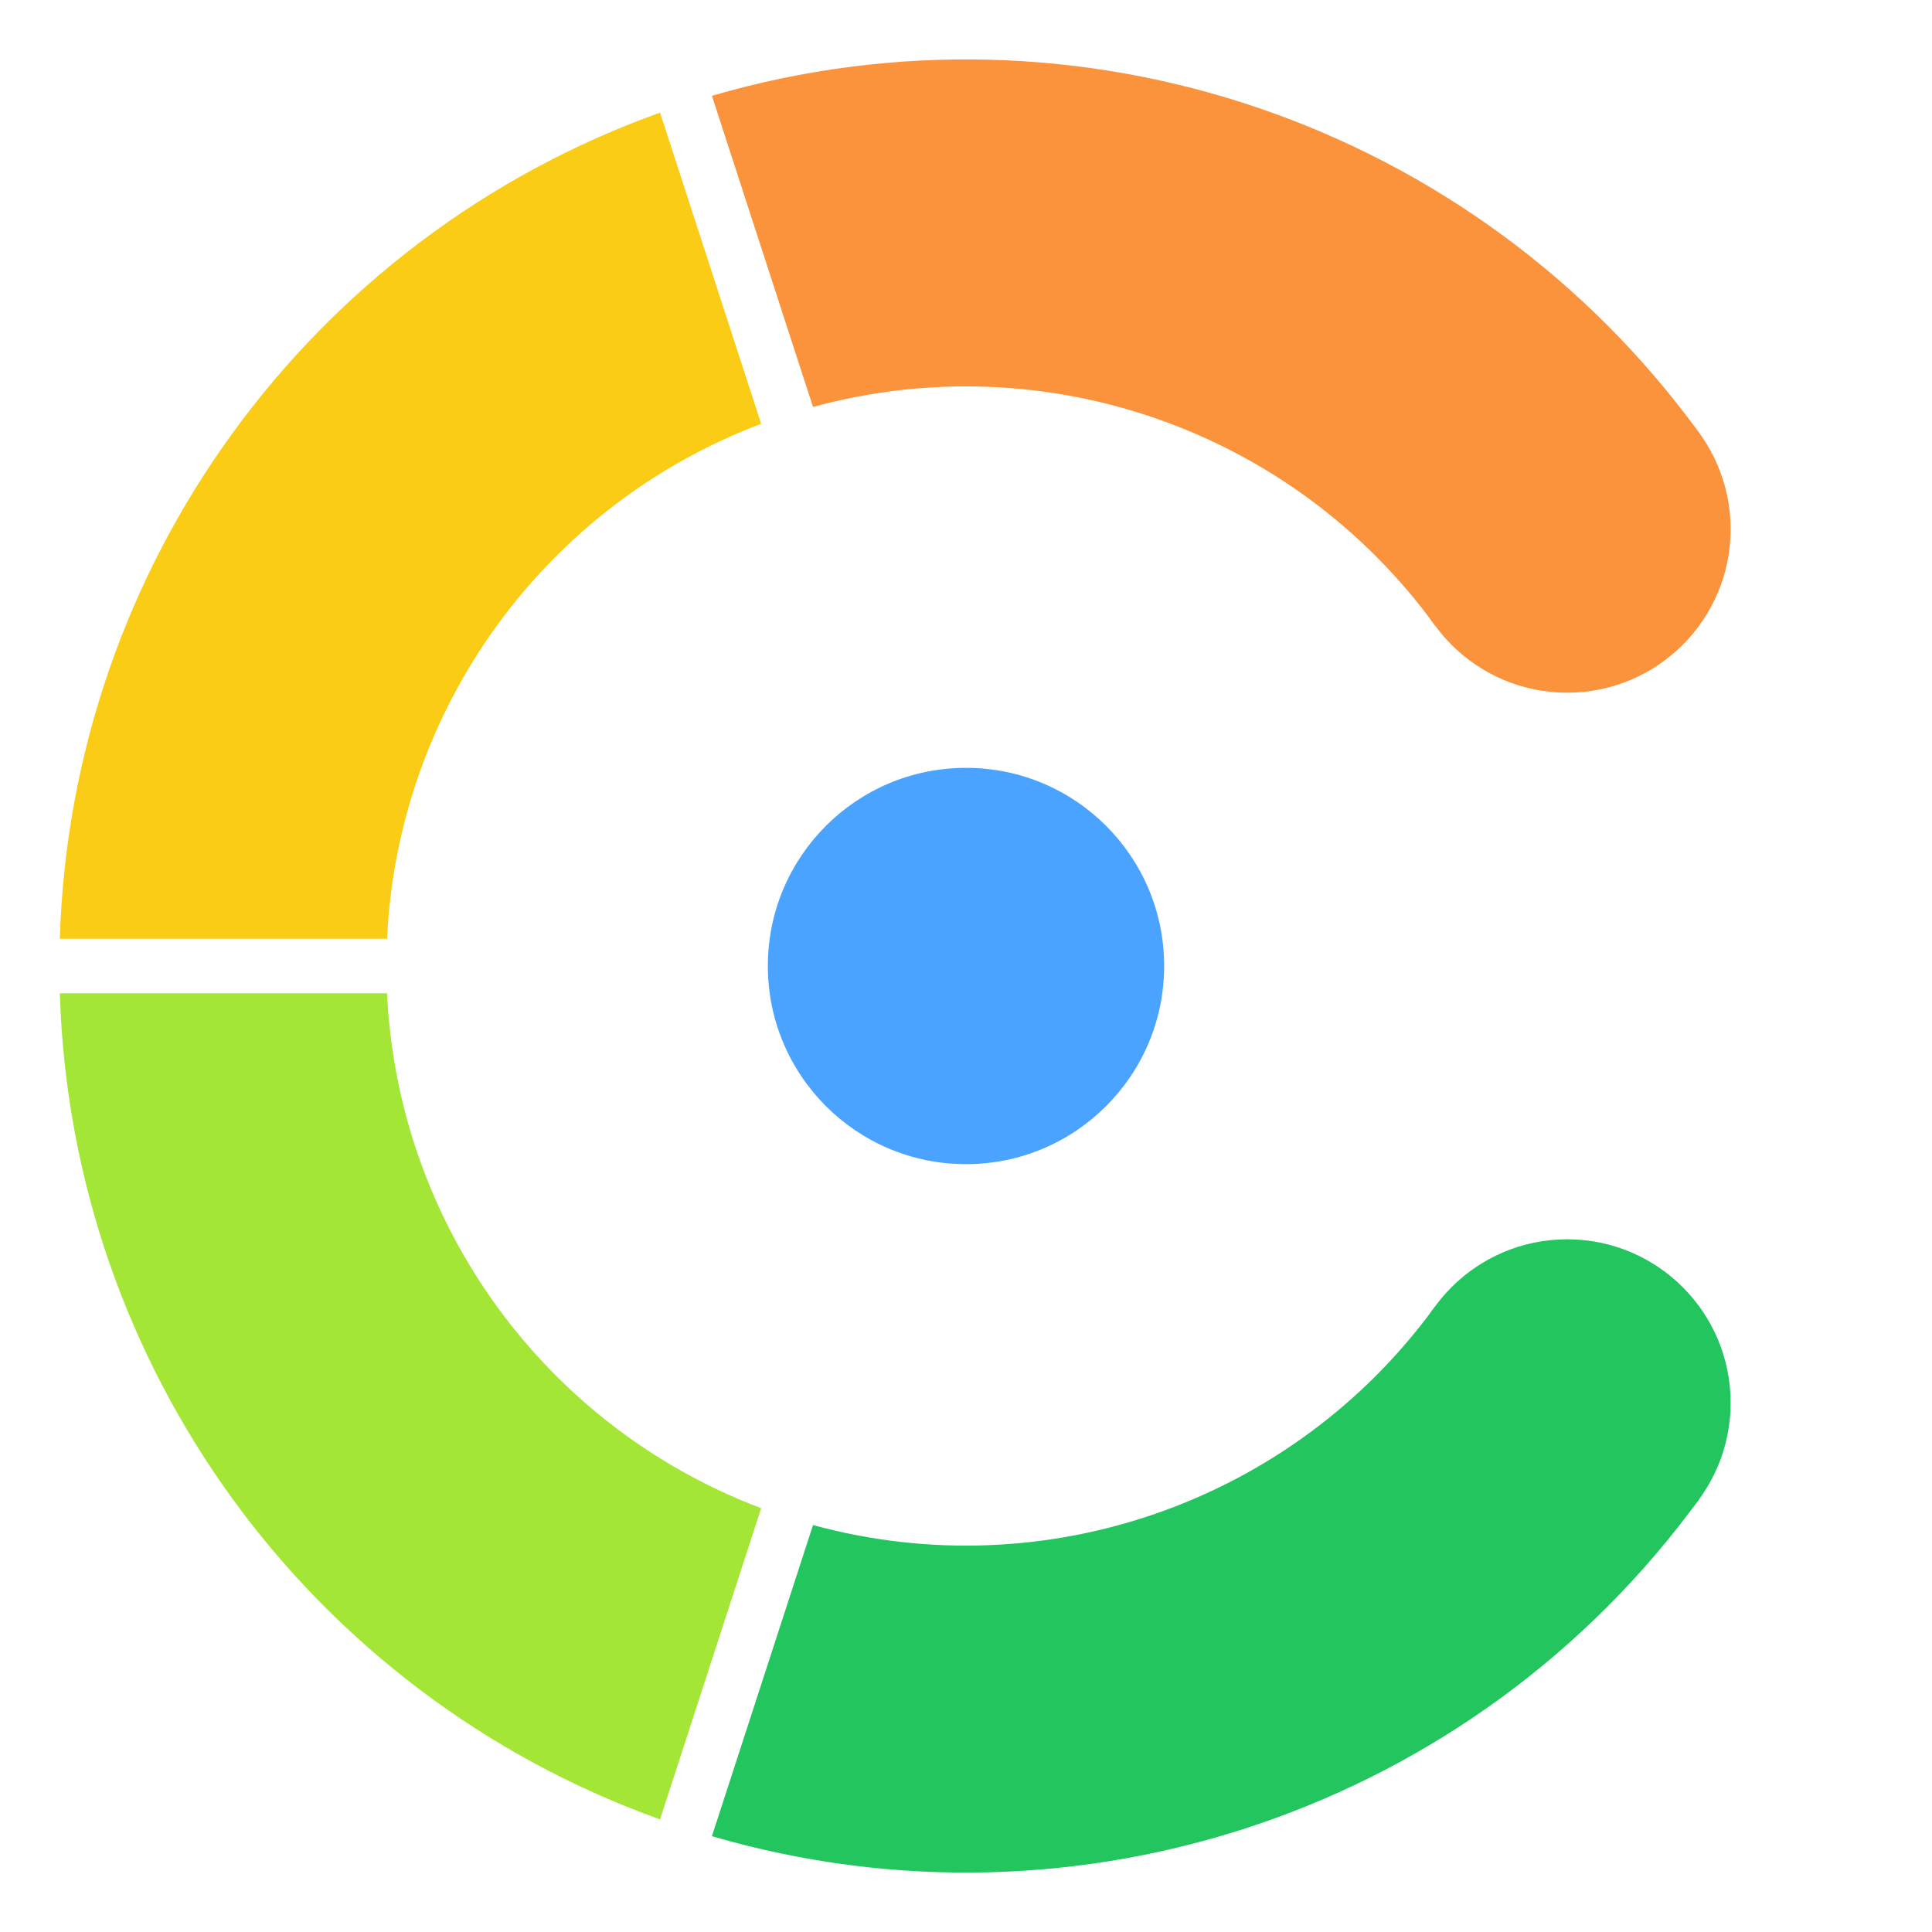
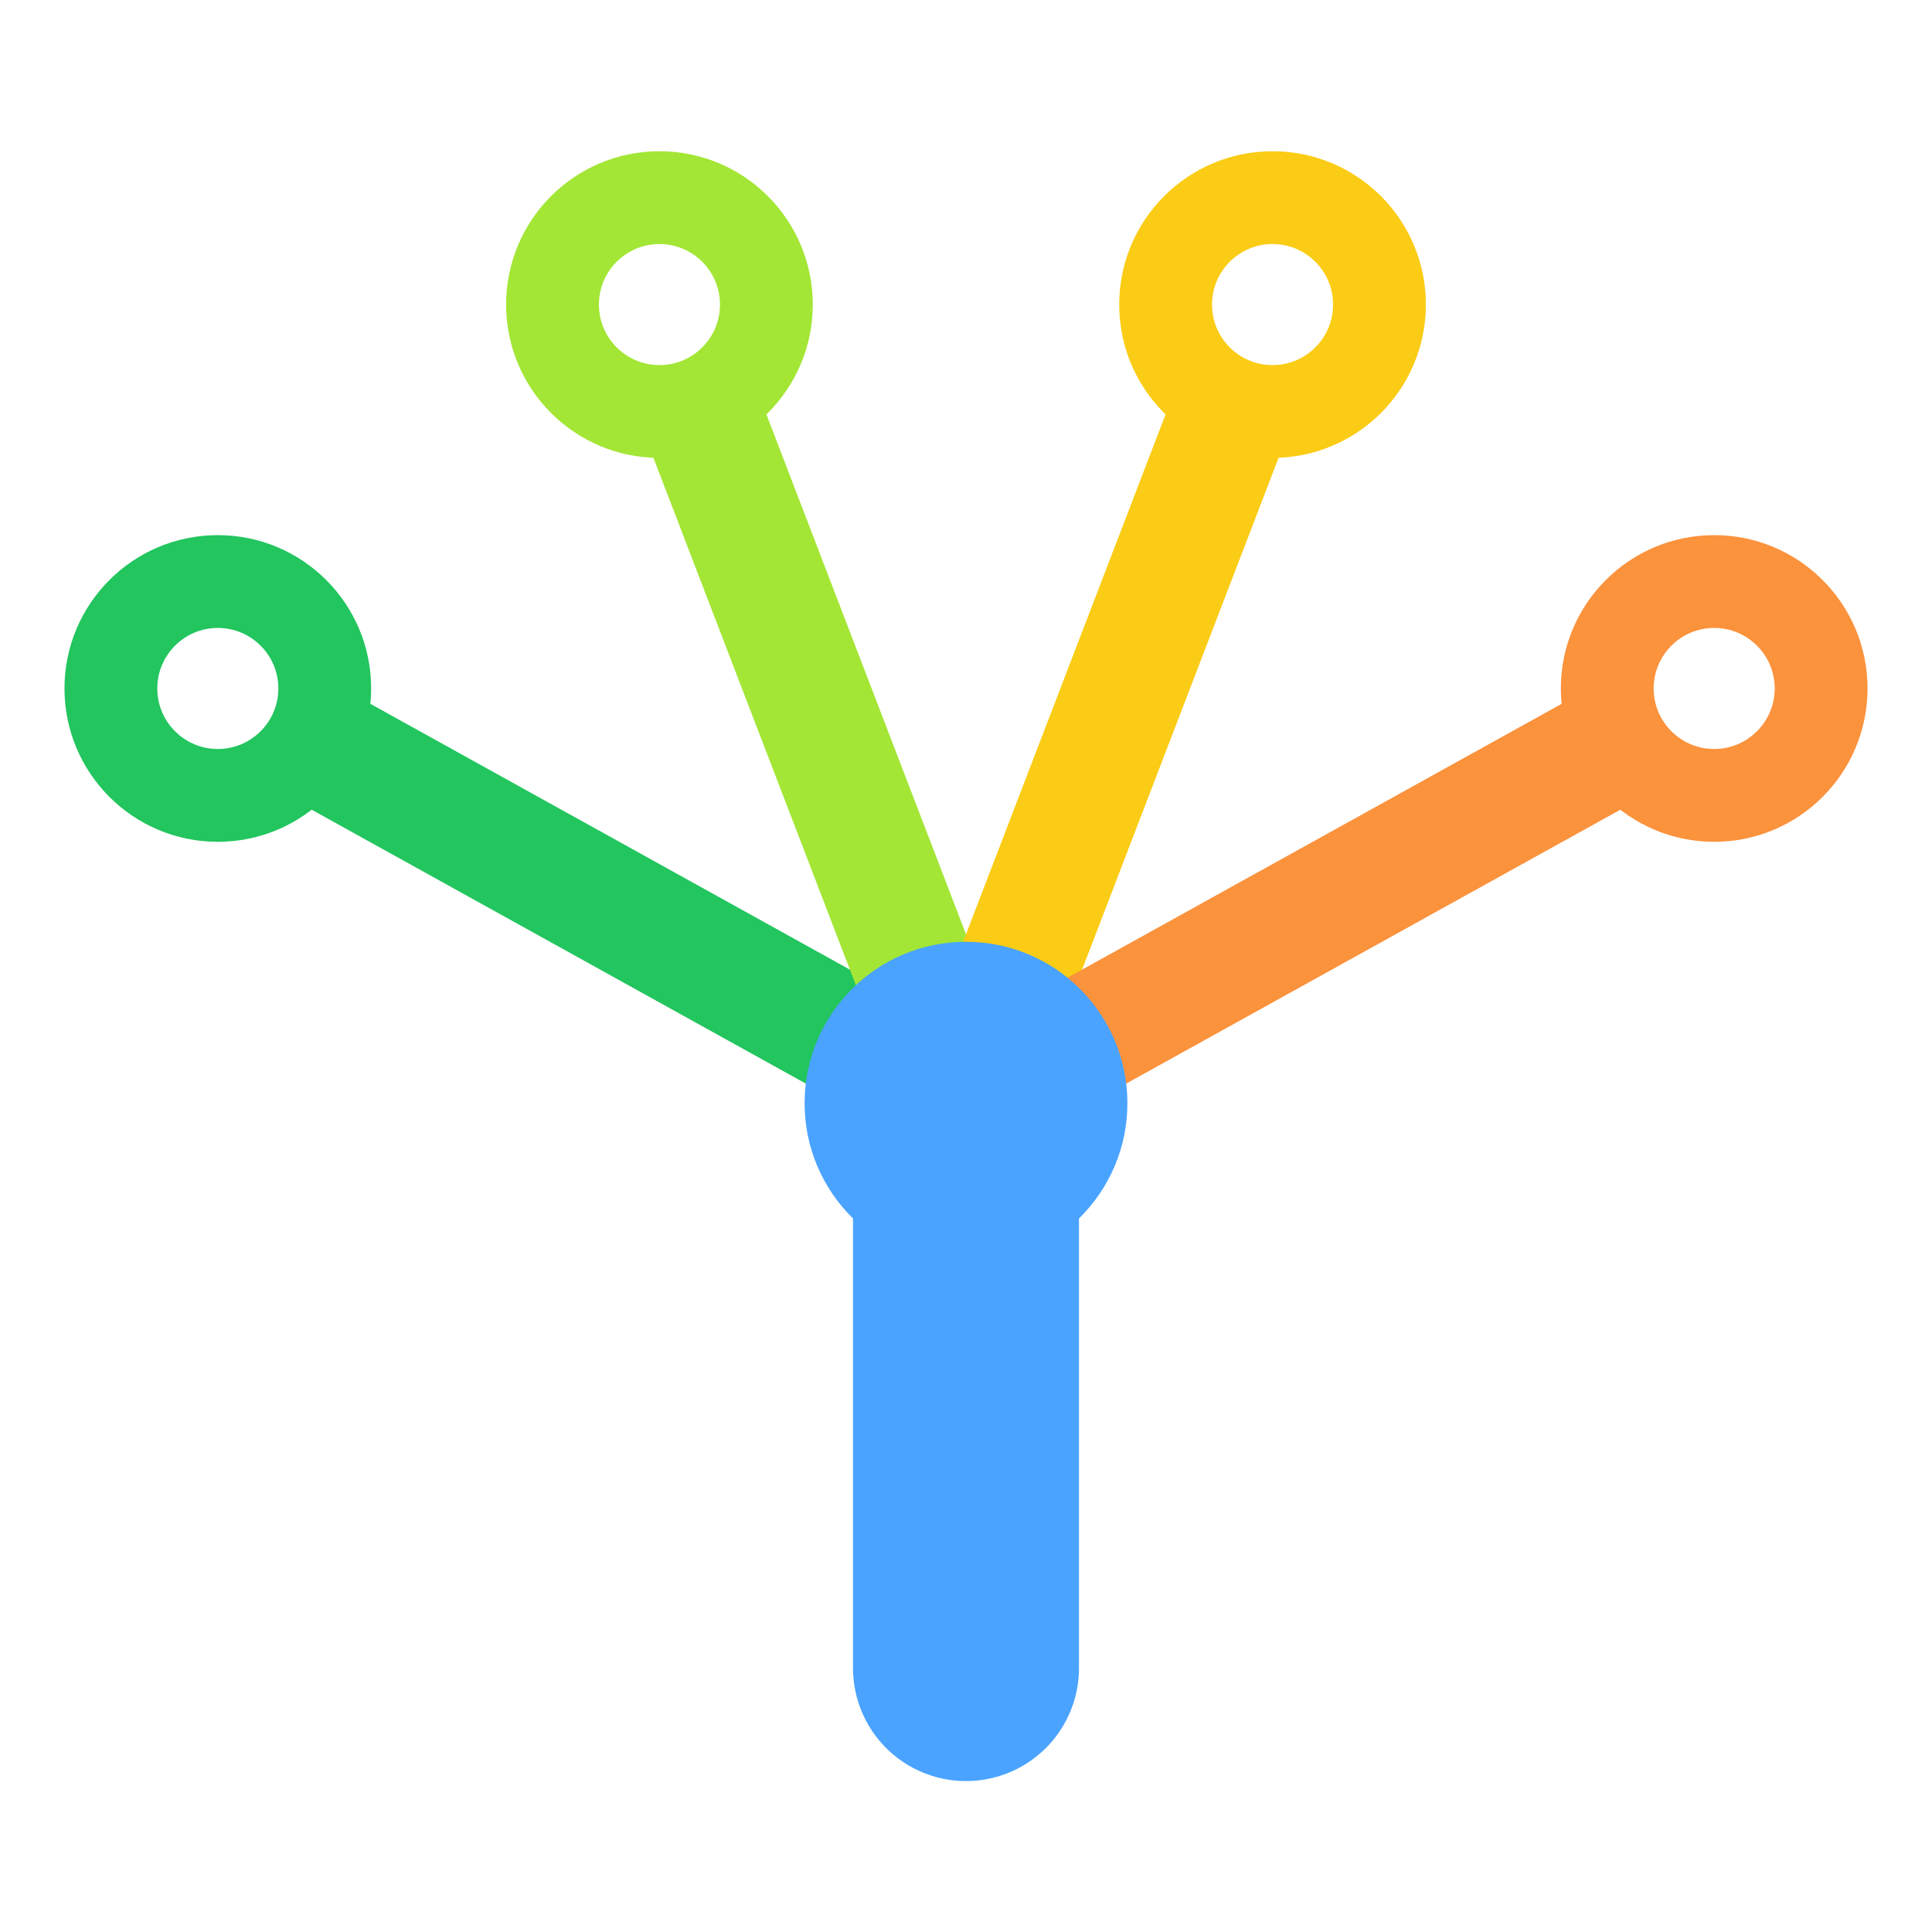
- <svg xmlns="http://www.w3.org/2000/svg" viewBox="61 61 390 390" width="512" height="512" role="img" aria-label="TrunkVista">
-   <path d="M404.05,363.56A183.0,183.0 0 0 1 204.71,431.66L225.12,368.85A117.0,117.0 0 0 0 350.65,324.77Z" fill="#22c55e" />
-   <path d="M194.24,428.27A183.0,183.0 0 0 1 73.08,261.50L139.13,261.50A117.0,117.0 0 0 0 214.65,365.45Z" fill="#a3e635" />
-   <path d="M73.08,250.50A183.0,183.0 0 0 1 194.24,83.73L214.65,146.55A117.0,117.0 0 0 0 139.13,250.50Z" fill="#facc15" />
-   <path d="M204.71,80.34A183.0,183.0 0 0 1 404.05,148.44L350.65,187.23A117.0,117.0 0 0 0 225.12,143.15Z" fill="#fb923c" />
-   <circle cx="377.35" cy="344.17" r="33.0" fill="#22c55e" />
-   <circle cx="377.35" cy="167.83" r="33.0" fill="#fb923c" />
-   <circle cx="256" cy="256" r="40" fill="#4aa3ff" />
+ <svg xmlns="http://www.w3.org/2000/svg" viewBox="16.6 26.6 478.8 478.8" width="512" height="512" role="img" aria-label="TrunkVista">
+   <path d="M256,300 L93.76,210.07" stroke="#22c55e" stroke-width="30" stroke-linecap="butt" fill="none" />
+   <path d="M256,300 L189.52,126.82" stroke="#a3e635" stroke-width="30" stroke-linecap="butt" fill="none" />
+   <path d="M256,300 L322.48,126.82" stroke="#facc15" stroke-width="30" stroke-linecap="butt" fill="none" />
+   <path d="M256,300 L418.24,210.07" stroke="#fb923c" stroke-width="30" stroke-linecap="butt" fill="none" />
+   <path fill-rule="evenodd" fill="#22c55e" d="M32.58,197.22a38,38 0 1 0 76,0a38,38 0 1 0 -76,0ZM55.58,197.22a15,15 0 1 0 30,0a15,15 0 1 0 -30,0Z" />
+   <path fill-rule="evenodd" fill="#a3e635" d="M142.03,102.08a38,38 0 1 0 76,0a38,38 0 1 0 -76,0ZM165.03,102.08a15,15 0 1 0 30,0a15,15 0 1 0 -30,0Z" />
+   <path fill-rule="evenodd" fill="#facc15" d="M293.97,102.08a38,38 0 1 0 76,0a38,38 0 1 0 -76,0ZM316.97,102.08a15,15 0 1 0 30,0a15,15 0 1 0 -30,0Z" />
+   <path fill-rule="evenodd" fill="#fb923c" d="M403.42,197.22a38,38 0 1 0 76,0a38,38 0 1 0 -76,0ZM426.42,197.22a15,15 0 1 0 30,0a15,15 0 1 0 -30,0Z" />
+   <path d="M256,300 L256,440" stroke="#4aa3ff" stroke-width="56" stroke-linecap="round" fill="none" />
+   <circle cx="256" cy="300" r="40" fill="#4aa3ff" />
</svg>
